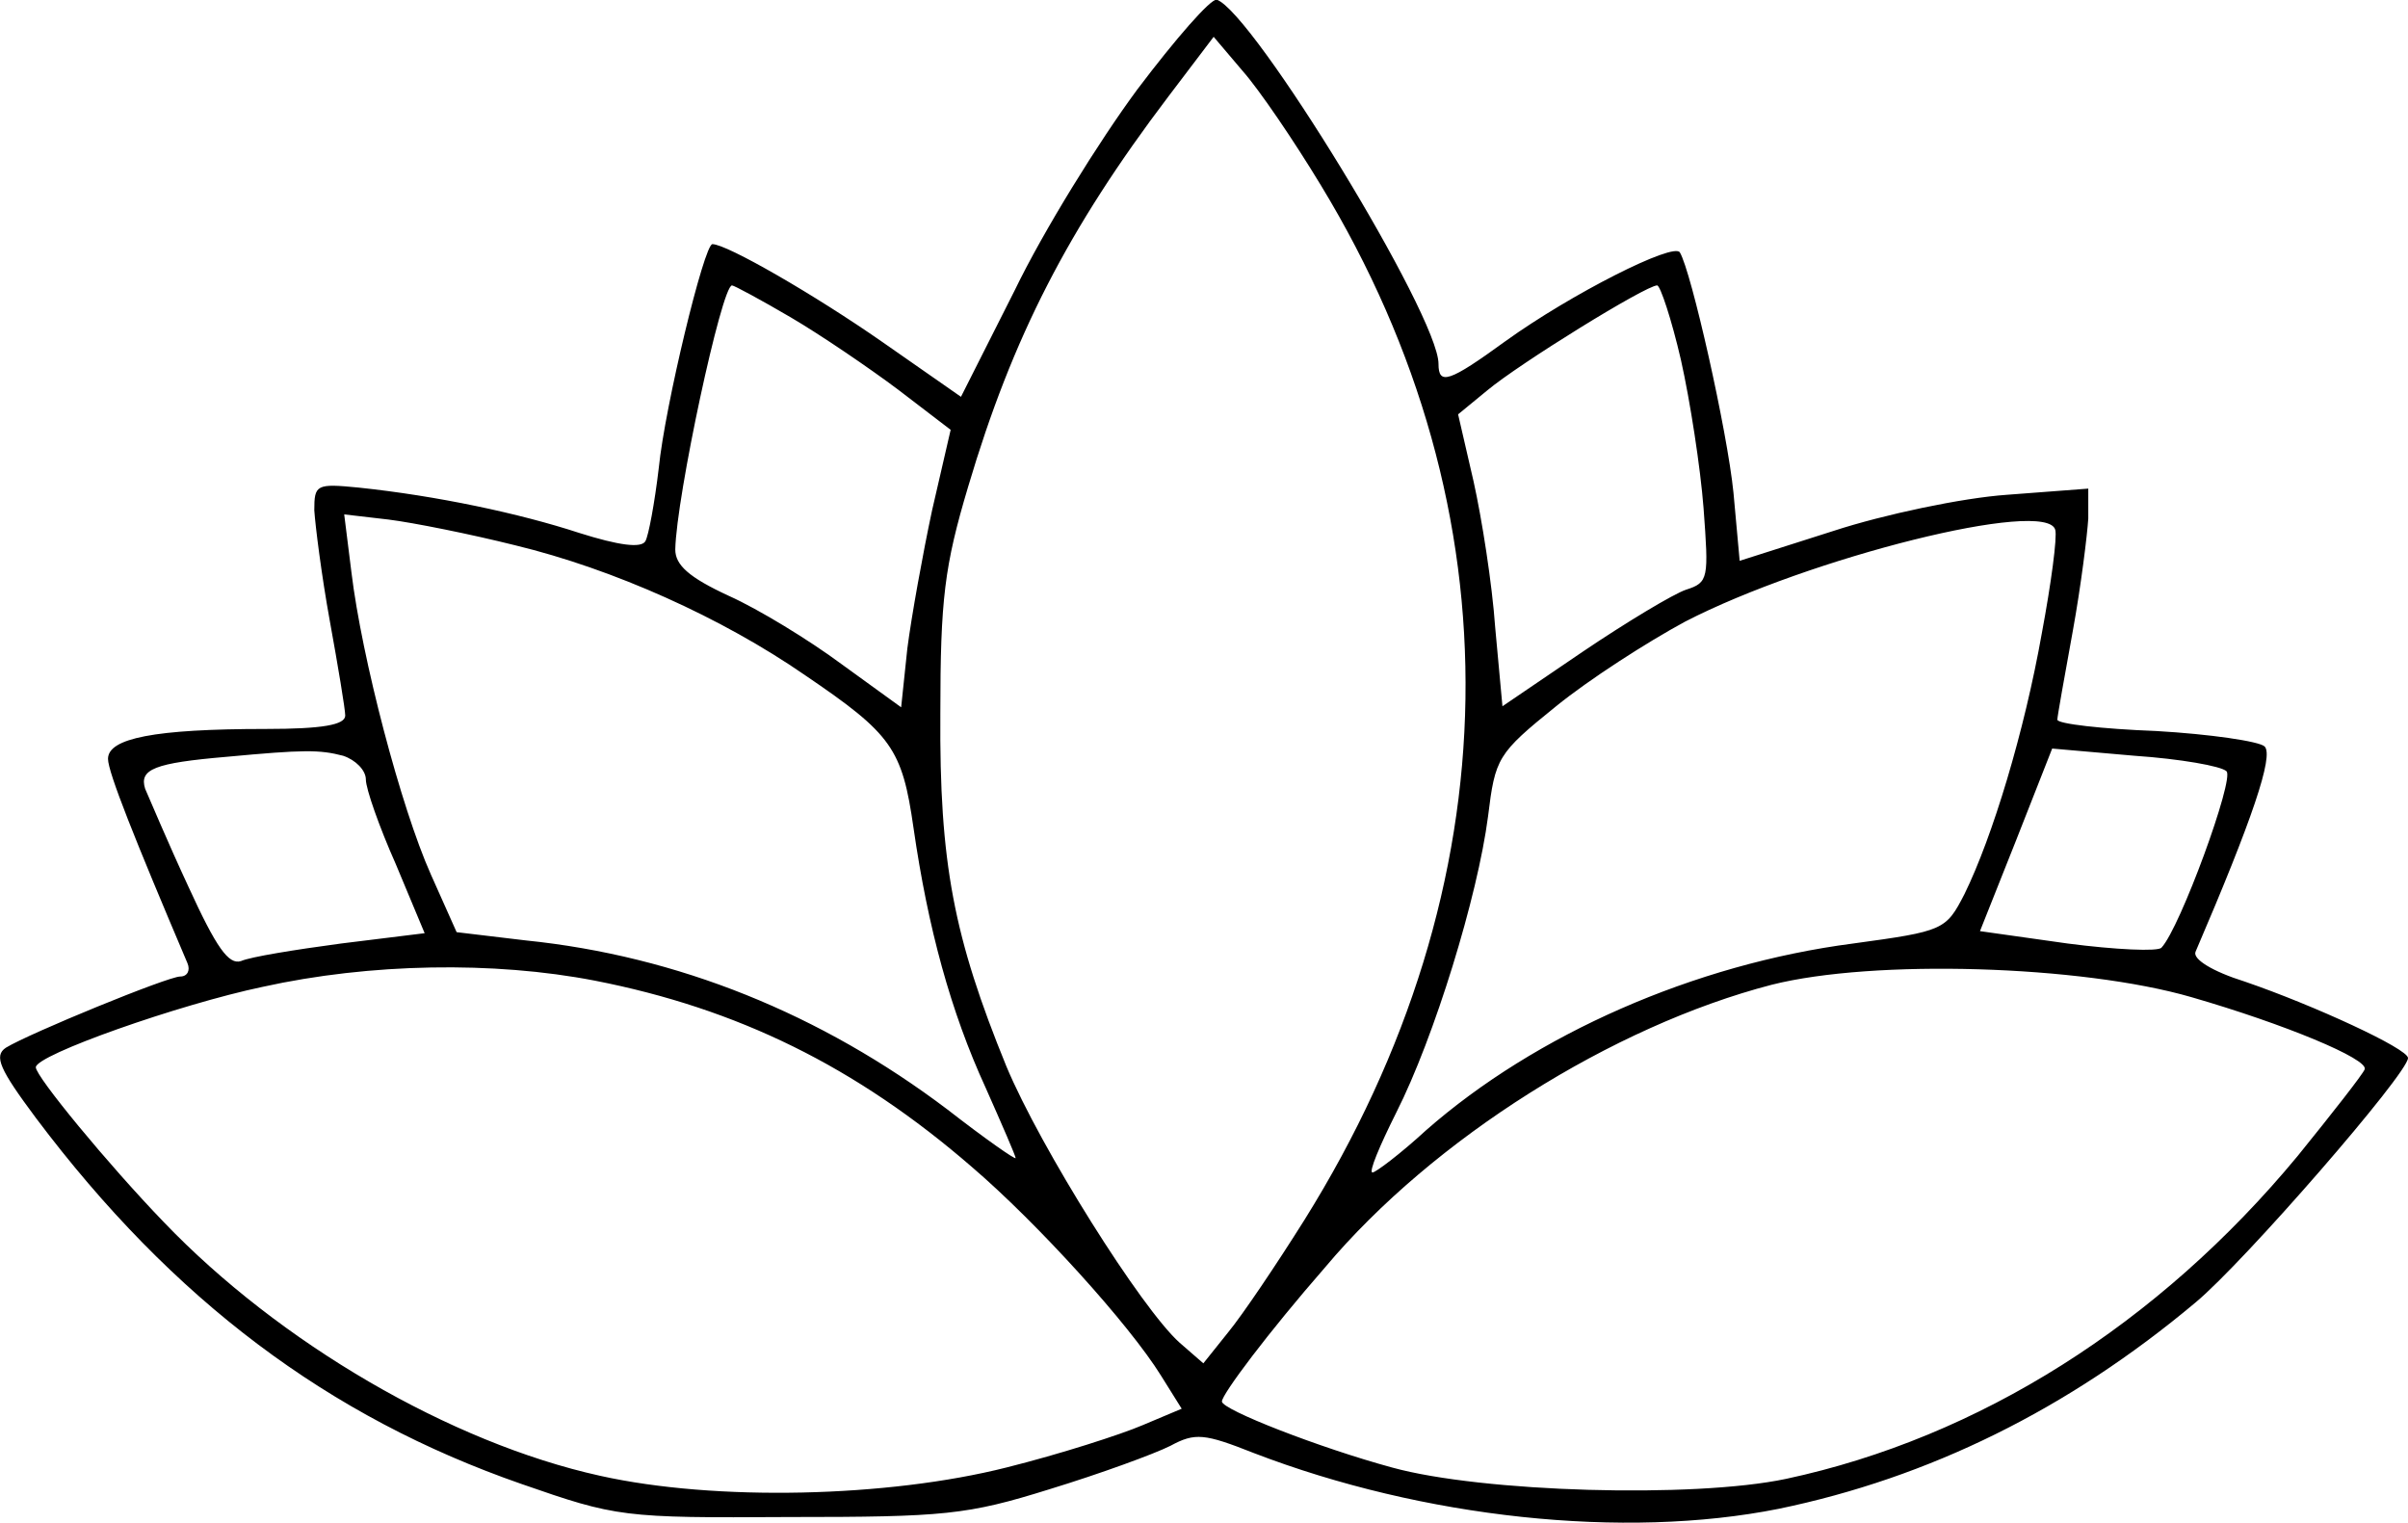
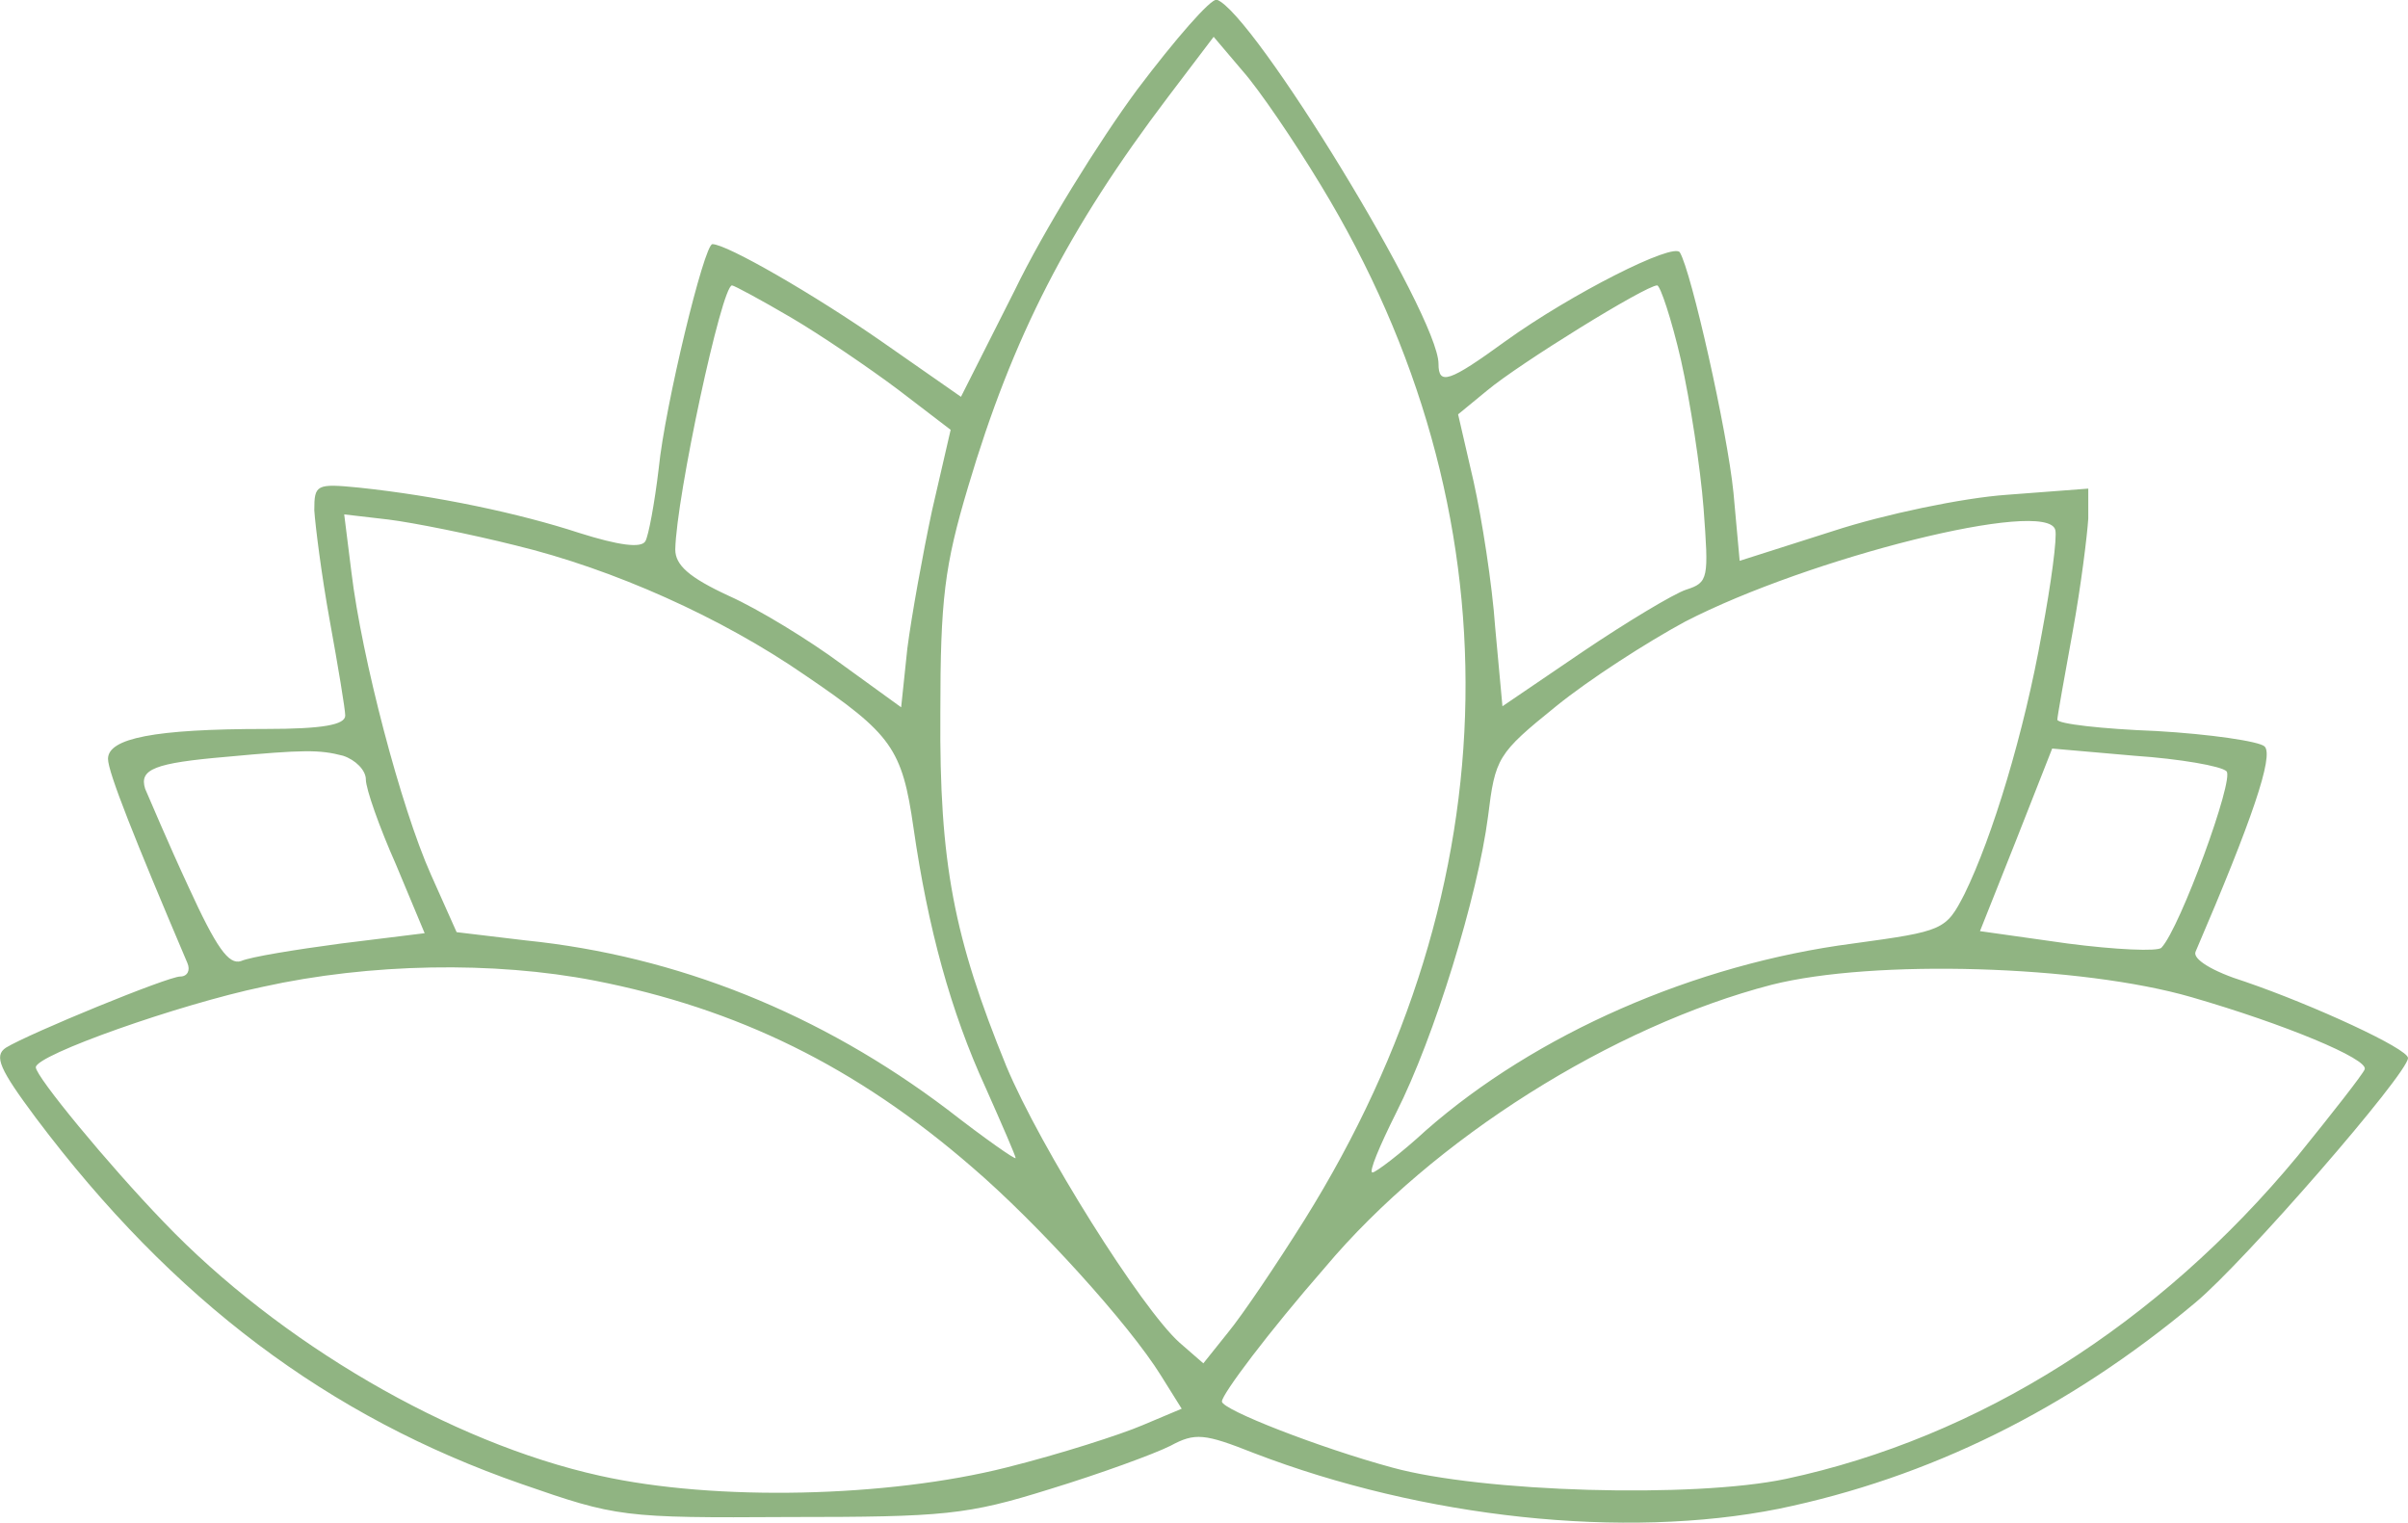
<svg xmlns="http://www.w3.org/2000/svg" version="1.0" width="233.472pt" height="147.601pt" viewBox="0 0 233.472 147.601" preserveAspectRatio="xMidYMid meet">
-   <g transform="translate(-11.52753,201.6688) scale(0.1,-0.1)" fill="#000000" stroke="none">
+   <g transform="translate(-11.52753,201.6688) scale(0.1,-0.1)" fill="#90B482" stroke="none">
    <path d="M1218 1930 c-37 -50 -91 -137 -119 -195 l-52 -103 -76 53 c-66 46 -151 95 -165 95 -8 0 -46 -157 -52 -217 -4 -34 -10 -66 -13 -71 -4 -7 -26 -4 -64 8 -58 19 -138 36 -214 44 -41 4 -43 3 -43 -22 1 -15 7 -63 15 -107 8 -44 15 -86 15 -92 0 -9 -22 -13 -77 -13 -108 0 -153 -9 -153 -29 0 -13 26 -78 77 -198 3 -7 0 -13 -7 -13 -12 0 -146 -55 -169 -69 -12 -8 -6 -21 29 -68 133 -177 284 -290 471 -355 92 -32 98 -33 259 -32 151 0 173 2 253 27 49 15 101 34 117 42 24 13 33 12 81 -7 164 -63 359 -84 509 -54 145 30 280 96 404 200 47 39 206 222 206 237 0 9 -91 51 -158 74 -32 10 -51 22 -48 29 55 128 76 190 67 199 -5 5 -53 12 -105 15 -53 2 -96 7 -96 11 0 3 7 42 15 86 8 44 14 93 15 109 l0 29 -79 -6 c-43 -3 -119 -19 -168 -35 l-91 -29 -6 66 c-6 60 -41 215 -52 233 -6 10 -105 -40 -169 -86 -55 -40 -65 -43 -65 -22 0 47 -180 341 -215 353 -6 1 -40 -38 -77 -87z m178 -93 c192 -316 187 -678 -16 -1003 -27 -43 -60 -92 -74 -109 l-24 -30 -23 20 c-37 33 -135 189 -168 268 -51 125 -65 197 -64 342 0 111 4 143 27 220 43 145 97 250 194 378 l44 58 28 -33 c16 -18 50 -68 76 -111z m-514 -128 c29 -17 76 -49 104 -70 l51 -39 -18 -78 c-9 -42 -20 -103 -24 -134 l-6 -57 -58 42 c-31 23 -80 53 -109 66 -39 18 -52 30 -52 45 1 51 45 256 55 256 2 0 28 -14 57 -31z m863 -41 c9 -40 19 -105 22 -144 5 -68 5 -72 -17 -79 -12 -4 -57 -31 -100 -60 l-78 -53 -7 76 c-3 43 -13 106 -21 142 l-15 65 28 23 c31 26 154 102 165 102 3 0 14 -33 23 -72z m-1130 -180 c95 -23 200 -70 281 -126 84 -57 94 -71 105 -148 14 -97 36 -178 70 -252 16 -36 29 -66 29 -68 0 -2 -30 19 -66 47 -123 93 -262 149 -409 164 l-67 8 -25 56 c-29 65 -67 210 -77 293 l-7 56 43 -5 c24 -3 79 -14 123 -25z m1480 -85 c-17 -96 -48 -198 -75 -253 -18 -35 -20 -36 -108 -48 -154 -20 -308 -88 -414 -181 -25 -23 -49 -41 -52 -41 -4 0 7 26 23 58 37 73 79 210 89 287 7 57 9 61 66 107 32 26 88 62 125 82 120 62 351 120 359 89 2 -7 -4 -52 -13 -100z m-1647 -119 c12 -4 22 -14 22 -23 0 -9 13 -46 29 -82 l28 -67 -81 -10 c-45 -6 -88 -13 -97 -17 -12 -4 -24 13 -51 72 -20 43 -38 86 -42 95 -6 19 9 25 79 31 75 7 90 7 113 1z m1826 -15 c8 -7 -45 -152 -63 -171 -3 -4 -45 -2 -91 4 l-85 12 35 88 35 89 80 -7 c44 -3 84 -10 89 -15z m-1582 -203 c138 -27 253 -83 366 -181 63 -54 152 -152 183 -202 l20 -32 -38 -16 c-21 -9 -80 -28 -132 -41 -115 -29 -282 -33 -394 -8 -145 32 -311 129 -423 246 -54 56 -124 141 -124 150 0 12 139 61 220 78 104 23 224 25 322 6z m1548 -16 c90 -26 172 -60 168 -70 -2 -5 -31 -42 -65 -84 -135 -163 -309 -273 -496 -313 -90 -19 -295 -13 -382 11 -70 19 -165 56 -165 64 0 7 45 67 100 130 105 125 279 234 433 274 99 25 300 19 407 -12z" />
  </g>
</svg>
